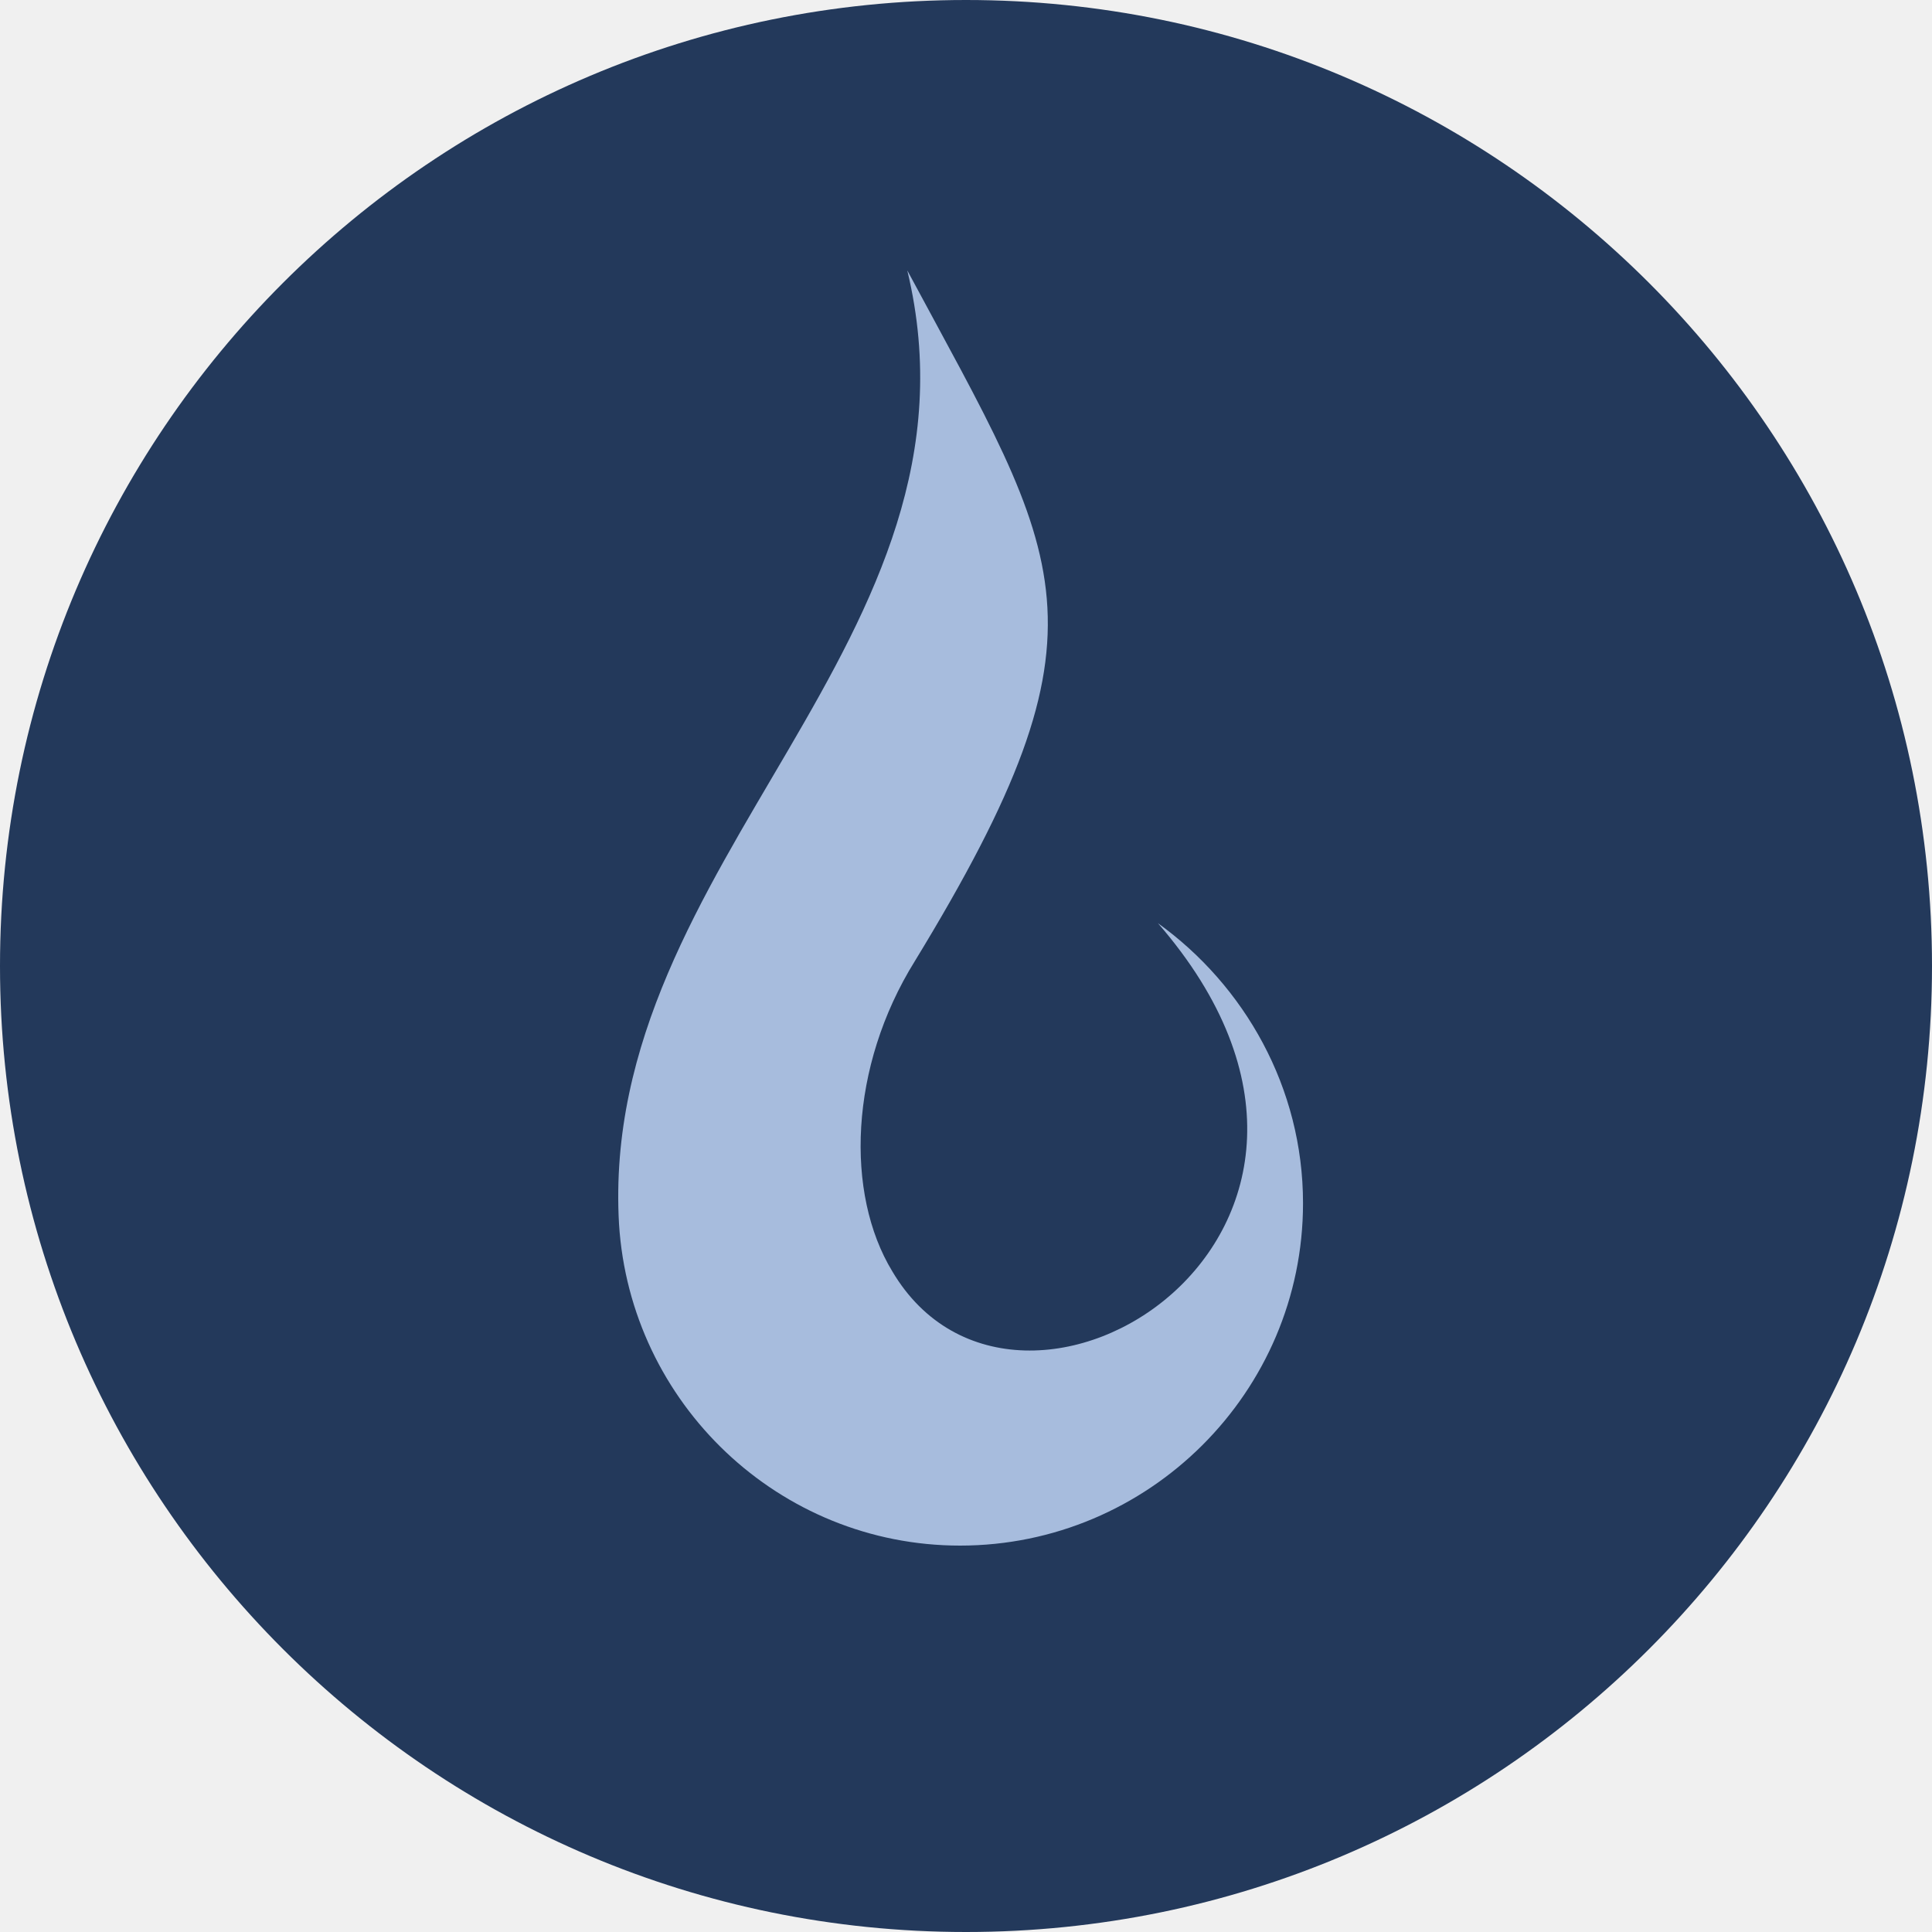
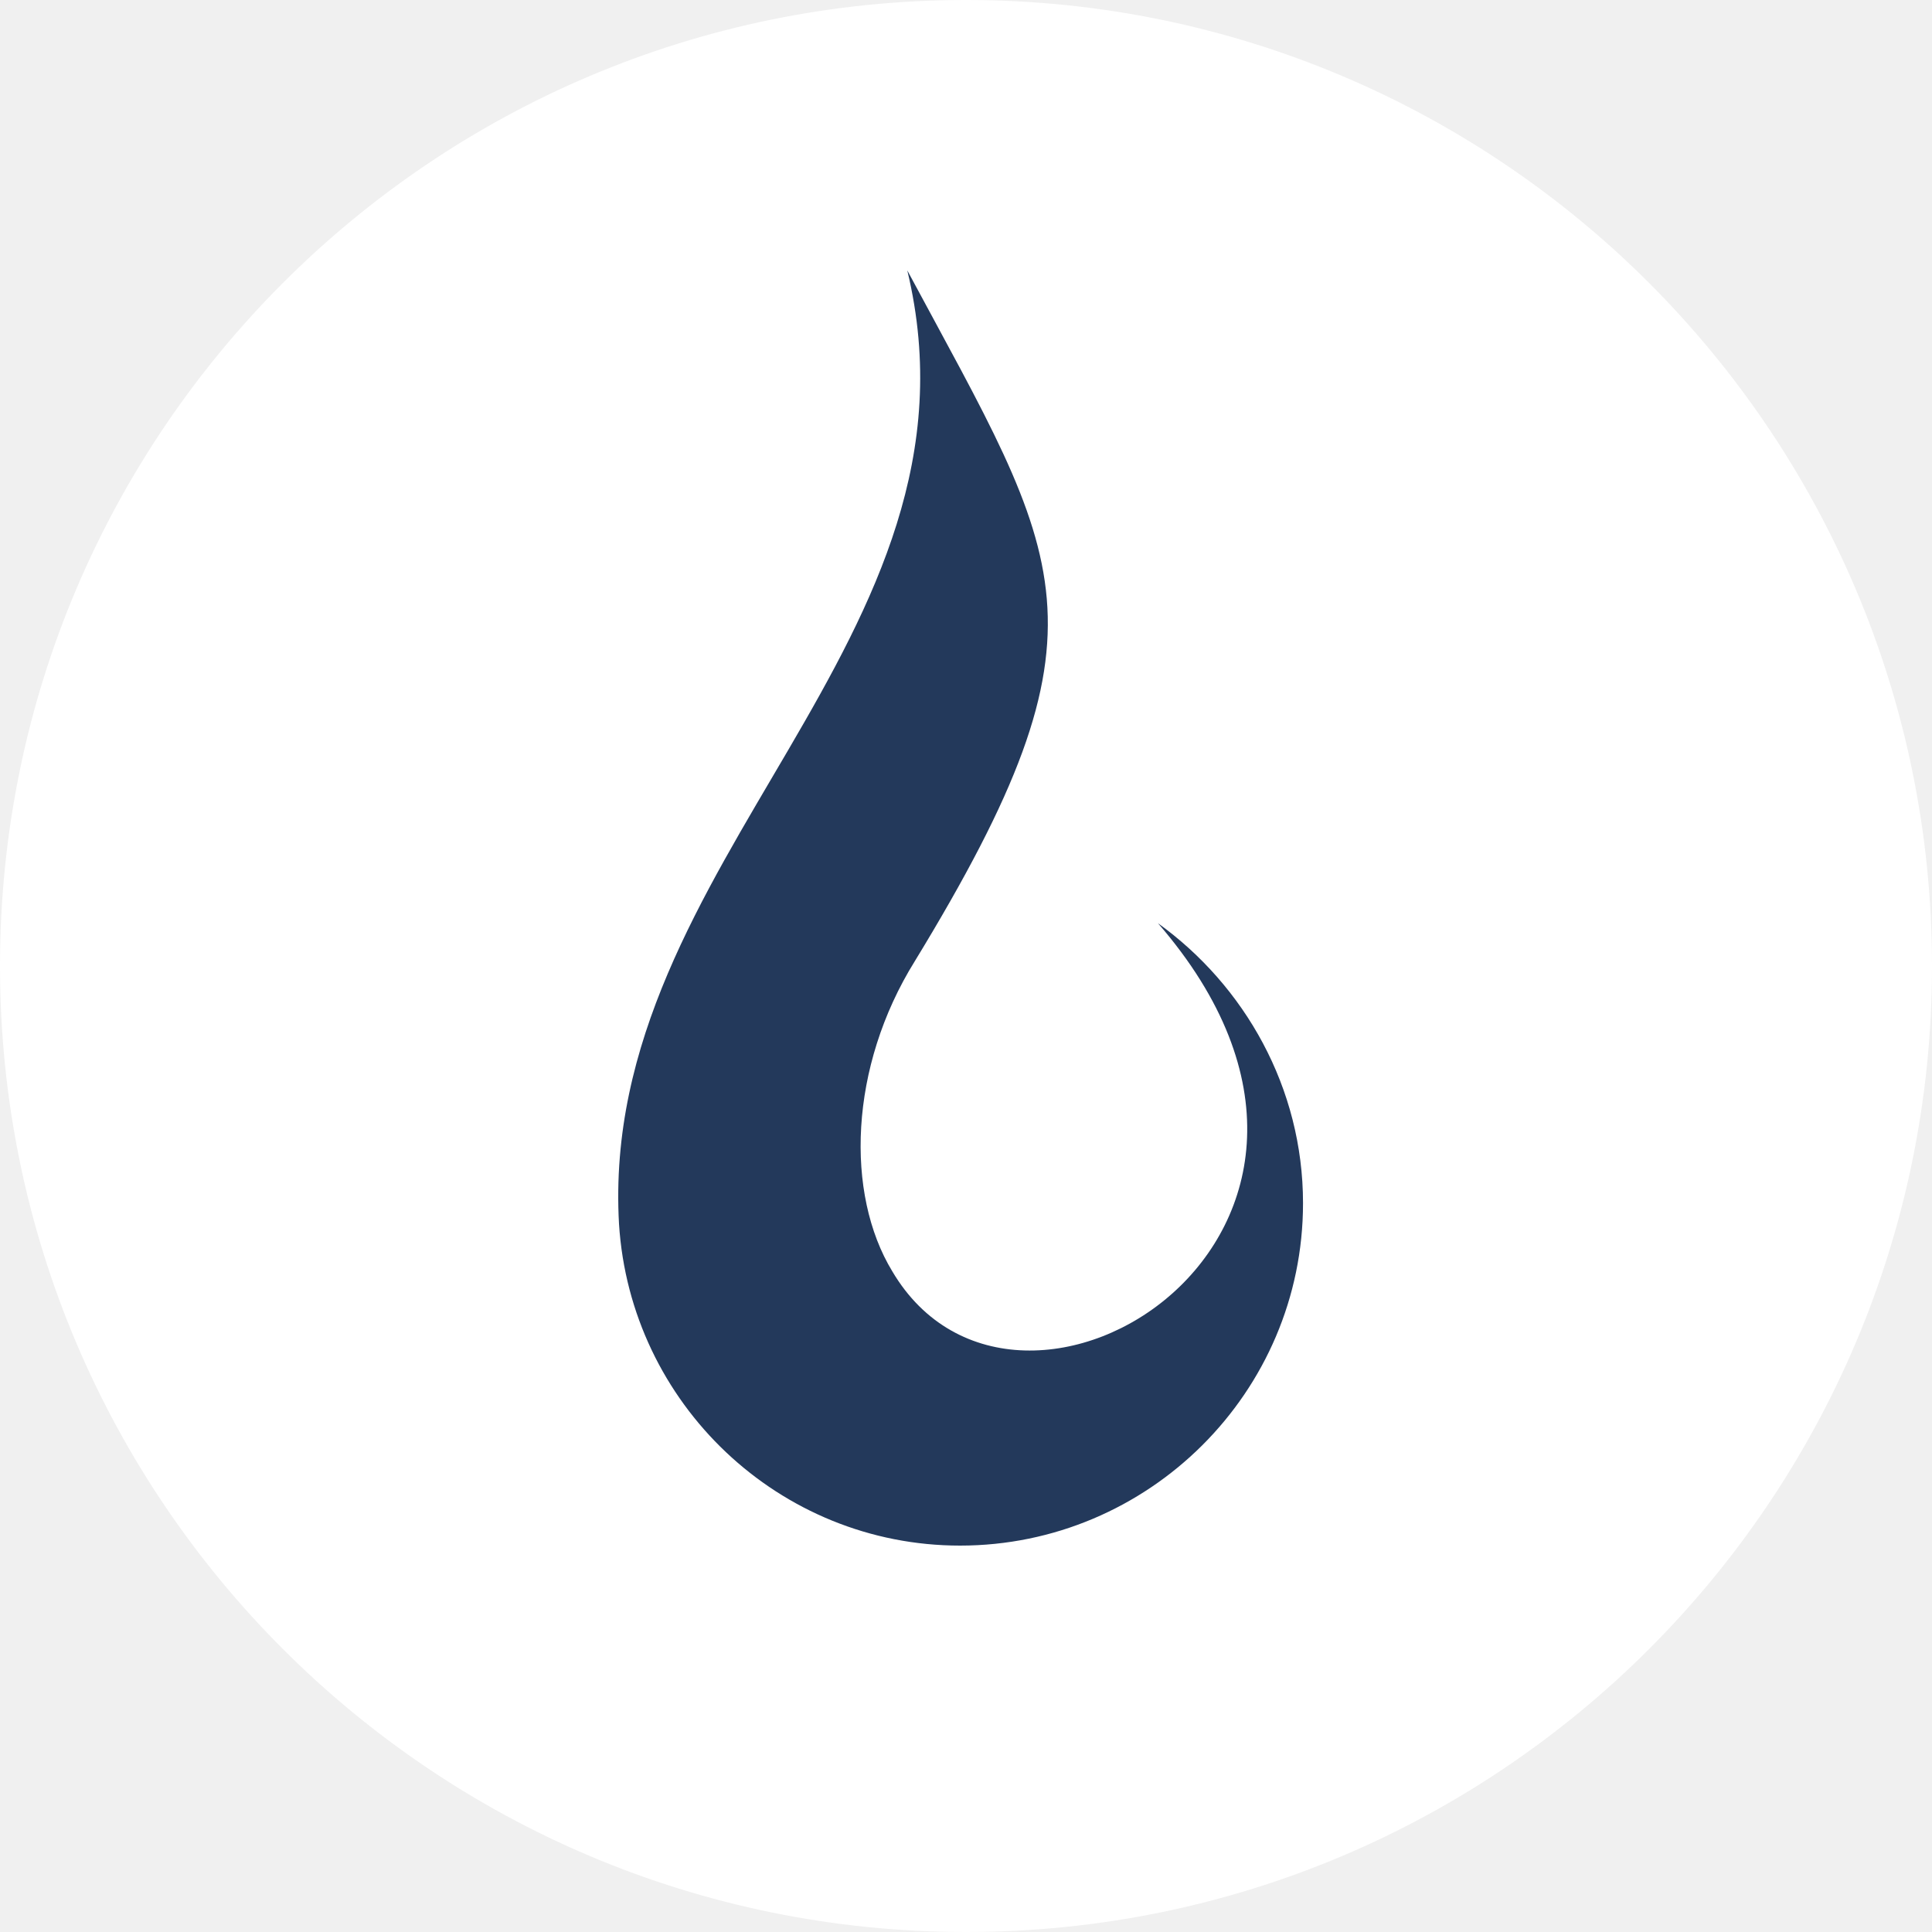
<svg xmlns="http://www.w3.org/2000/svg" width="50" height="50" viewBox="0 0 50 50" fill="none">
-   <circle cx="25" cy="25" r="25" fill="#23395B" />
-   <path fill-rule="evenodd" clip-rule="evenodd" d="M23.482 7.001C27.53 14.54 28.992 16.157 23.677 24.872C21.971 27.614 21.873 30.895 23.092 32.901C26.359 38.434 36.892 31.873 29.967 23.892C32.21 25.507 33.722 28.151 33.722 31.138C33.722 36.034 29.723 40 24.847 40C20.166 40 16.313 36.327 16.02 31.676C15.484 22.275 25.773 16.548 23.481 7L23.482 7.001Z" fill="#A7BCDD" />
+   <circle cx="25" cy="25" r="25" fill="#FFFFFF" />
+   <path fill-rule="evenodd" clip-rule="evenodd" d="M23.482 7.001C27.53 14.54 28.992 16.157 23.677 24.872C21.971 27.614 21.873 30.895 23.092 32.901C26.359 38.434 36.892 31.873 29.967 23.892C32.21 25.507 33.722 28.151 33.722 31.138C33.722 36.034 29.723 40 24.847 40C20.166 40 16.313 36.327 16.02 31.676C15.484 22.275 25.773 16.548 23.481 7L23.482 7.001Z" fill="#23395B" />
</svg>
